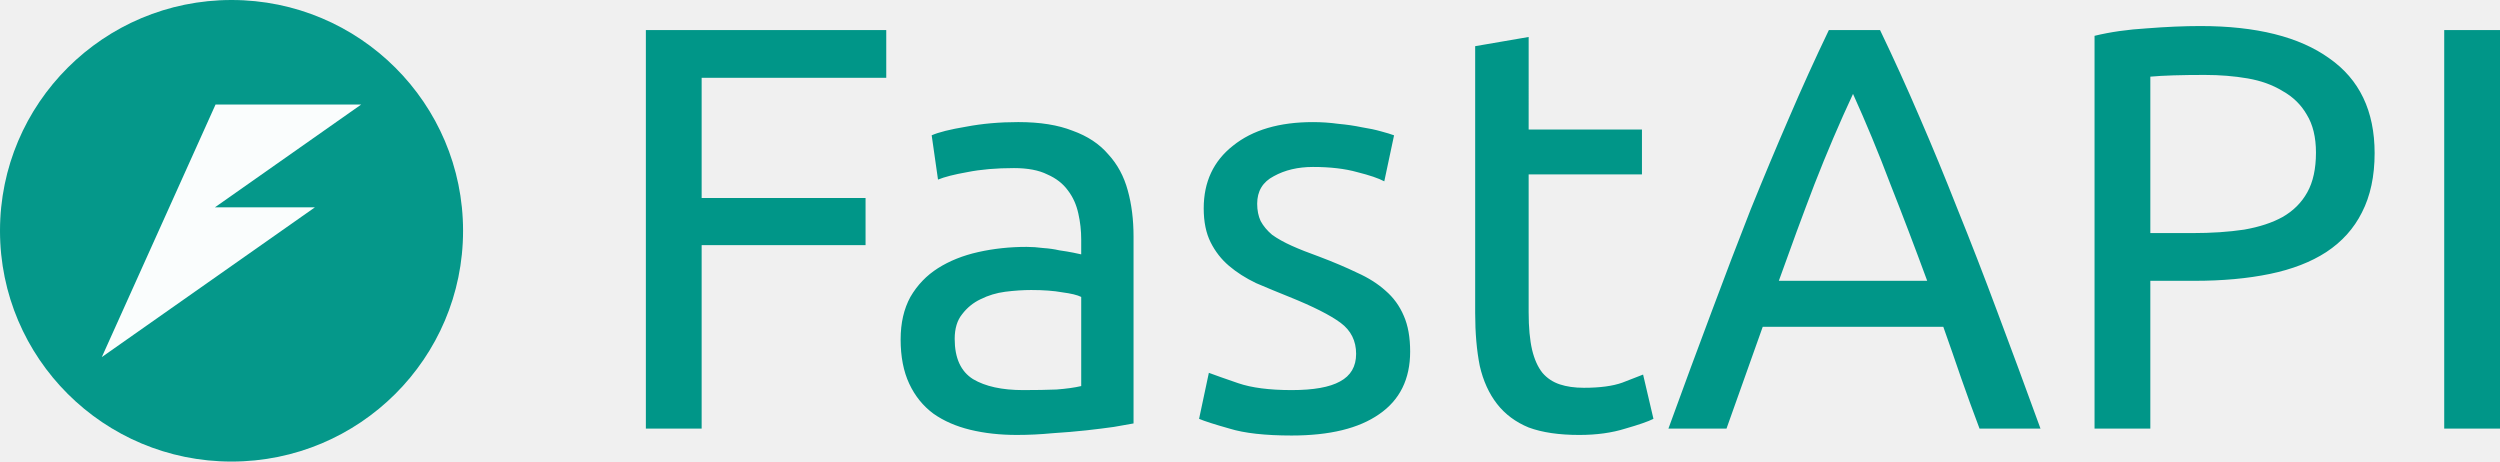
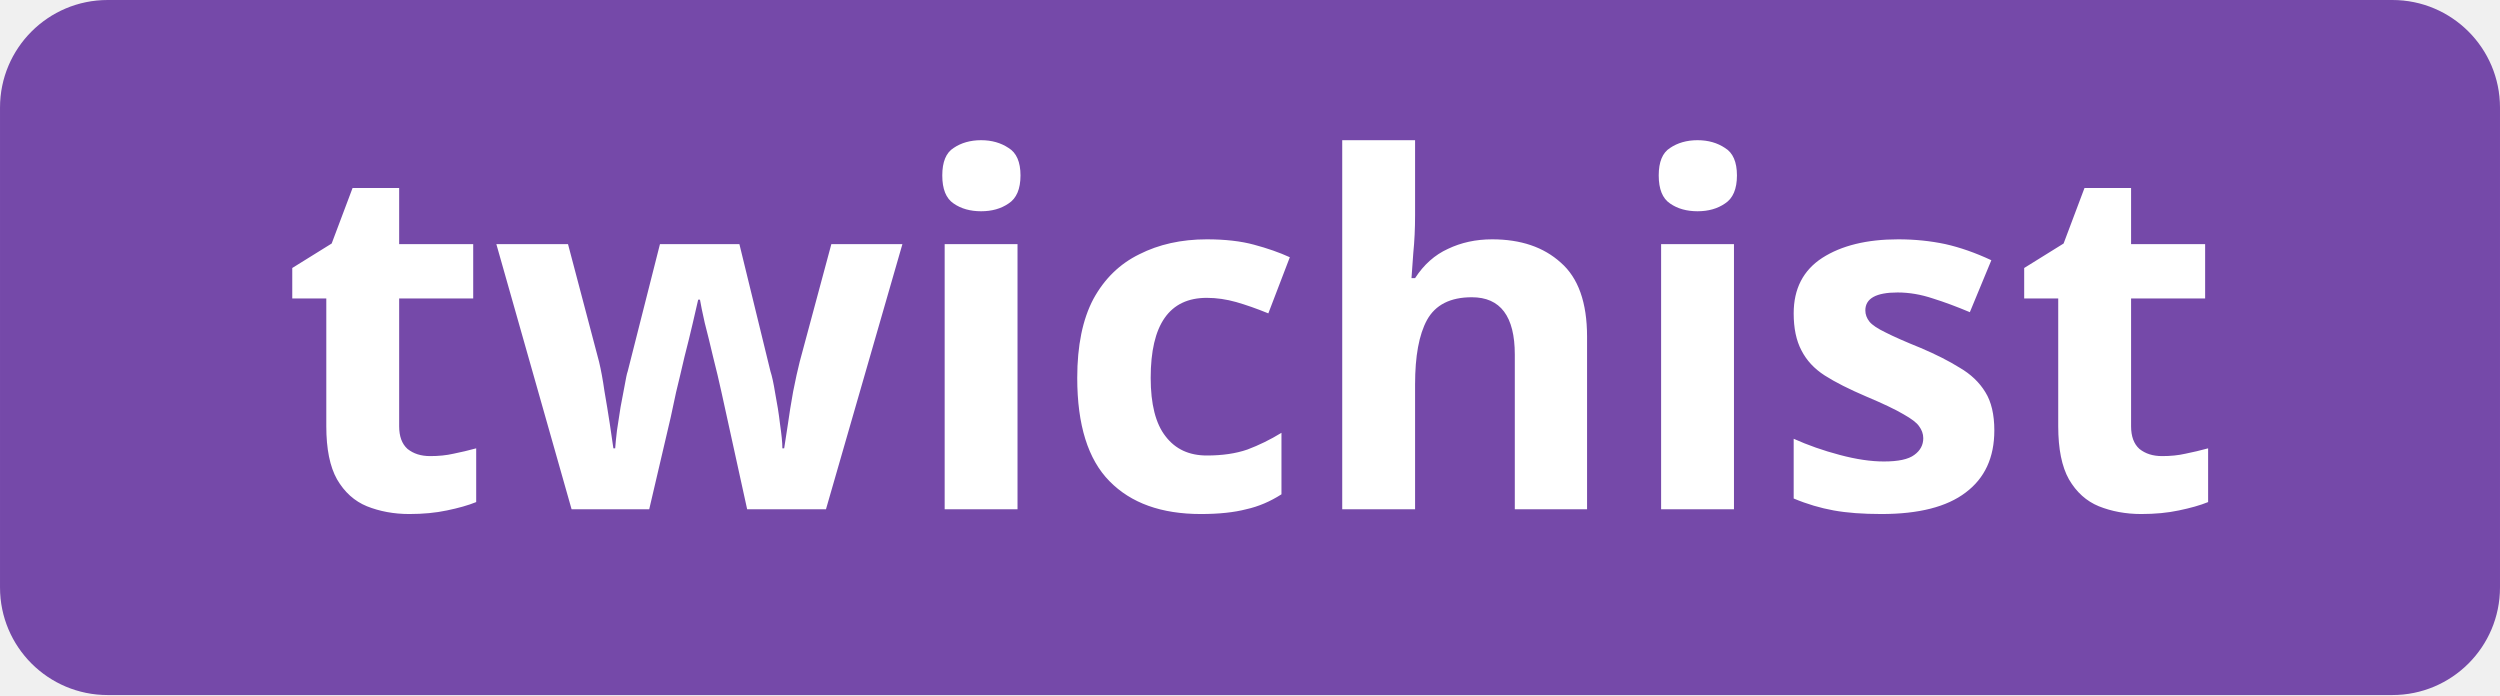
- <svg xmlns="http://www.w3.org/2000/svg" id="svg8" version="1.1" viewBox="0 0 346.524 63.977" height="63.977mm" width="346.524mm">
-   <defs id="defs2" />
-   <g id="g2149">
-     <g id="g2141">
-       <g id="g2106" transform="matrix(0.9656426,0,0,0.9625199,-899.3295,194.8687)">
-         <circle style="fill:#009688;fill-opacity:0.98;stroke:none;stroke-width:0.141;stop-color:#000000" id="path875-5-9-7-3-2-3-9-9-8-0-0-5-87-7" cx="964.562" cy="-169.223" r="33.234" />
-         <path id="rect1249-6-3-4-4-3-6-6-1-2" style="fill:#ffffff;fill-opacity:0.98;stroke:none;stroke-width:0.147;stop-color:#000000" d="m 962.269,-187.408 -6.644,14.804 -3.036,6.764 -6.645,14.804 30.591,-21.568 h -14.353 l 20.997,-14.804 z" />
-       </g>
-       <path style="font-size:79.715px;line-height:1.25;font-family:Ubuntu;-inkscape-font-specification:Ubuntu;letter-spacing:0px;word-spacing:0px;fill:#009688;stroke-width:1.993" d="M 89.523,59.411 V 4.168 H 122.844 V 10.784 H 97.255 V 27.445 h 22.719 v 6.537 H 97.255 v 25.429 z m 52.293,-5.341 q 2.631,0 4.623,-0.08 2.073,-0.159 3.428,-0.478 V 41.156 q -0.797,-0.399 -2.631,-0.638 -1.754,-0.319 -4.305,-0.319 -1.674,0 -3.587,0.239 -1.833,0.239 -3.428,1.036 -1.515,0.717 -2.551,2.073 -1.036,1.275 -1.036,3.428 0,3.986 2.551,5.58 2.551,1.515 6.935,1.515 z m -0.638,-37.147 q 4.464,0 7.493,1.196 3.109,1.116 4.942,3.268 1.913,2.073 2.71,5.022 0.797,2.87 0.797,6.377 V 58.693 q -0.957,0.159 -2.71,0.478 -1.674,0.239 -3.826,0.478 -2.152,0.239 -4.703,0.399 -2.471,0.239 -4.942,0.239 -3.507,0 -6.457,-0.717 -2.949,-0.717 -5.102,-2.232 -2.152,-1.594 -3.348,-4.145 -1.196,-2.551 -1.196,-6.138 0,-3.428 1.355,-5.899 1.435,-2.471 3.826,-3.986 2.391,-1.515 5.58,-2.232 3.189,-0.717 6.696,-0.717 1.116,0 2.312,0.159 1.196,0.08 2.232,0.319 1.116,0.159 1.913,0.319 0.797,0.159 1.116,0.239 v -2.073 q 0,-1.833 -0.399,-3.587 -0.399,-1.833 -1.435,-3.189 -1.036,-1.435 -2.87,-2.232 -1.754,-0.877 -4.623,-0.877 -3.667,0 -6.457,0.558 -2.71,0.478 -4.065,1.036 l -0.877,-6.138 q 1.435,-0.638 4.783,-1.196 3.348,-0.638 7.254,-0.638 z m 37.865,37.147 q 4.544,0 6.696,-1.196 2.232,-1.196 2.232,-3.826 0,-2.71 -2.152,-4.305 -2.152,-1.594 -7.095,-3.587 -2.391,-0.957 -4.623,-1.913 -2.152,-1.036 -3.747,-2.391 -1.594,-1.355 -2.551,-3.268 -0.957,-1.913 -0.957,-4.703 0,-5.5 4.065,-8.689 4.065,-3.268 11.08,-3.268 1.754,0 3.507,0.239 1.754,0.159 3.268,0.478 1.515,0.239 2.631,0.558 1.196,0.319 1.833,0.558 l -1.355,6.377 q -1.196,-0.638 -3.747,-1.275 -2.551,-0.717 -6.138,-0.717 -3.109,0 -5.421,1.275 -2.312,1.196 -2.312,3.826 0,1.355 0.478,2.391 0.558,1.036 1.594,1.913 1.116,0.797 2.71,1.515 1.594,0.717 3.826,1.515 2.949,1.116 5.261,2.232 2.312,1.036 3.906,2.471 1.674,1.435 2.551,3.507 0.877,1.993 0.877,4.942 0,5.739 -4.305,8.689 -4.225,2.949 -12.117,2.949 -5.5,0 -8.609,-0.957 -3.109,-0.877 -4.225,-1.355 l 1.355,-6.377 q 1.275,0.478 4.065,1.435 2.79,0.957 7.413,0.957 z m 32.843,-36.111 h 15.704 v 6.218 h -15.704 v 19.132 q 0,3.109 0.478,5.181 0.478,1.993 1.435,3.189 0.957,1.116 2.391,1.594 1.435,0.478 3.348,0.478 3.348,0 5.341,-0.717 2.073,-0.797 2.87,-1.116 l 1.435,6.138 q -1.116,0.558 -3.906,1.355 -2.79,0.877 -6.377,0.877 -4.225,0 -7.015,-1.036 -2.71,-1.116 -4.384,-3.268 -1.674,-2.152 -2.391,-5.261 -0.638,-3.189 -0.638,-7.334 V 6.4 l 7.414,-1.275 z m 62.497,41.452 q -1.355,-3.587 -2.551,-7.015 -1.196,-3.507 -2.471,-7.095 h -25.031 l -5.022,14.11 h -8.051 q 3.189,-8.769 5.979,-16.182 2.79,-7.493 5.421,-14.189 2.71,-6.696 5.341,-12.754 2.631,-6.138 5.5,-12.117 h 7.095 q 2.87,5.979 5.5,12.117 2.631,6.058 5.261,12.754 2.71,6.696 5.5,14.189 2.79,7.414 5.979,16.182 z m -7.254,-20.487 q -2.551,-6.935 -5.102,-13.392 -2.471,-6.537 -5.181,-12.515 -2.79,5.979 -5.341,12.515 -2.471,6.457 -4.942,13.392 z M 304.992,3.61 q 11.638,0 17.856,4.464 6.297,4.384 6.297,13.153 0,4.783 -1.754,8.211 -1.674,3.348 -4.942,5.5 -3.189,2.073 -7.812,3.029 -4.623,0.957 -10.443,0.957 h -6.138 v 20.487 h -7.732 V 4.965 q 3.268,-0.797 7.254,-1.036 4.065,-0.319 7.414,-0.319 z m 0.638,6.776 q -4.942,0 -7.573,0.239 v 21.683 h 5.819 q 3.986,0 7.174,-0.478 3.189,-0.558 5.341,-1.754 2.232,-1.275 3.428,-3.428 1.196,-2.152 1.196,-5.5 0,-3.189 -1.275,-5.261 -1.196,-2.073 -3.348,-3.268 -2.073,-1.275 -4.863,-1.754 -2.79,-0.478 -5.899,-0.478 z M 338.792,4.168 h 7.732 V 59.411 h -7.732 z" id="text979" aria-label="FastAPI" />
-     </g>
+ <svg xmlns="http://www.w3.org/2000/svg" xml:space="preserve" width="247.23" height="68.734" viewBox="0 0 65.413 18.186">
+   <g transform="translate(-29.646 -27.902)">
+     <rect width="65.413" height="18.186" x="29.646" y="27.902" rx="2.816" style="fill:#7549a9;fill-opacity:1;stroke:none;stroke-width:.353;stroke-dasharray:none" />
+     <text xml:space="preserve" x="36.997" y="41.228" style="font-size:12.7px;text-align:start;writing-mode:lr-tb;direction:ltr;text-anchor:start;fill:#7549a9;fill-opacity:1;stroke:none;stroke-width:.5;stroke-dasharray:none">
+       <tspan x="36.997" y="41.228" style="font-style:normal;font-variant:normal;font-weight:700;font-stretch:normal;font-size:12.7px;font-family:sans-serif;-inkscape-font-specification:&quot;sans-serif Bold&quot;;fill:#fff;fill-opacity:1;stroke-width:.5">twichist</tspan>
+     </text>
  </g>
</svg>
